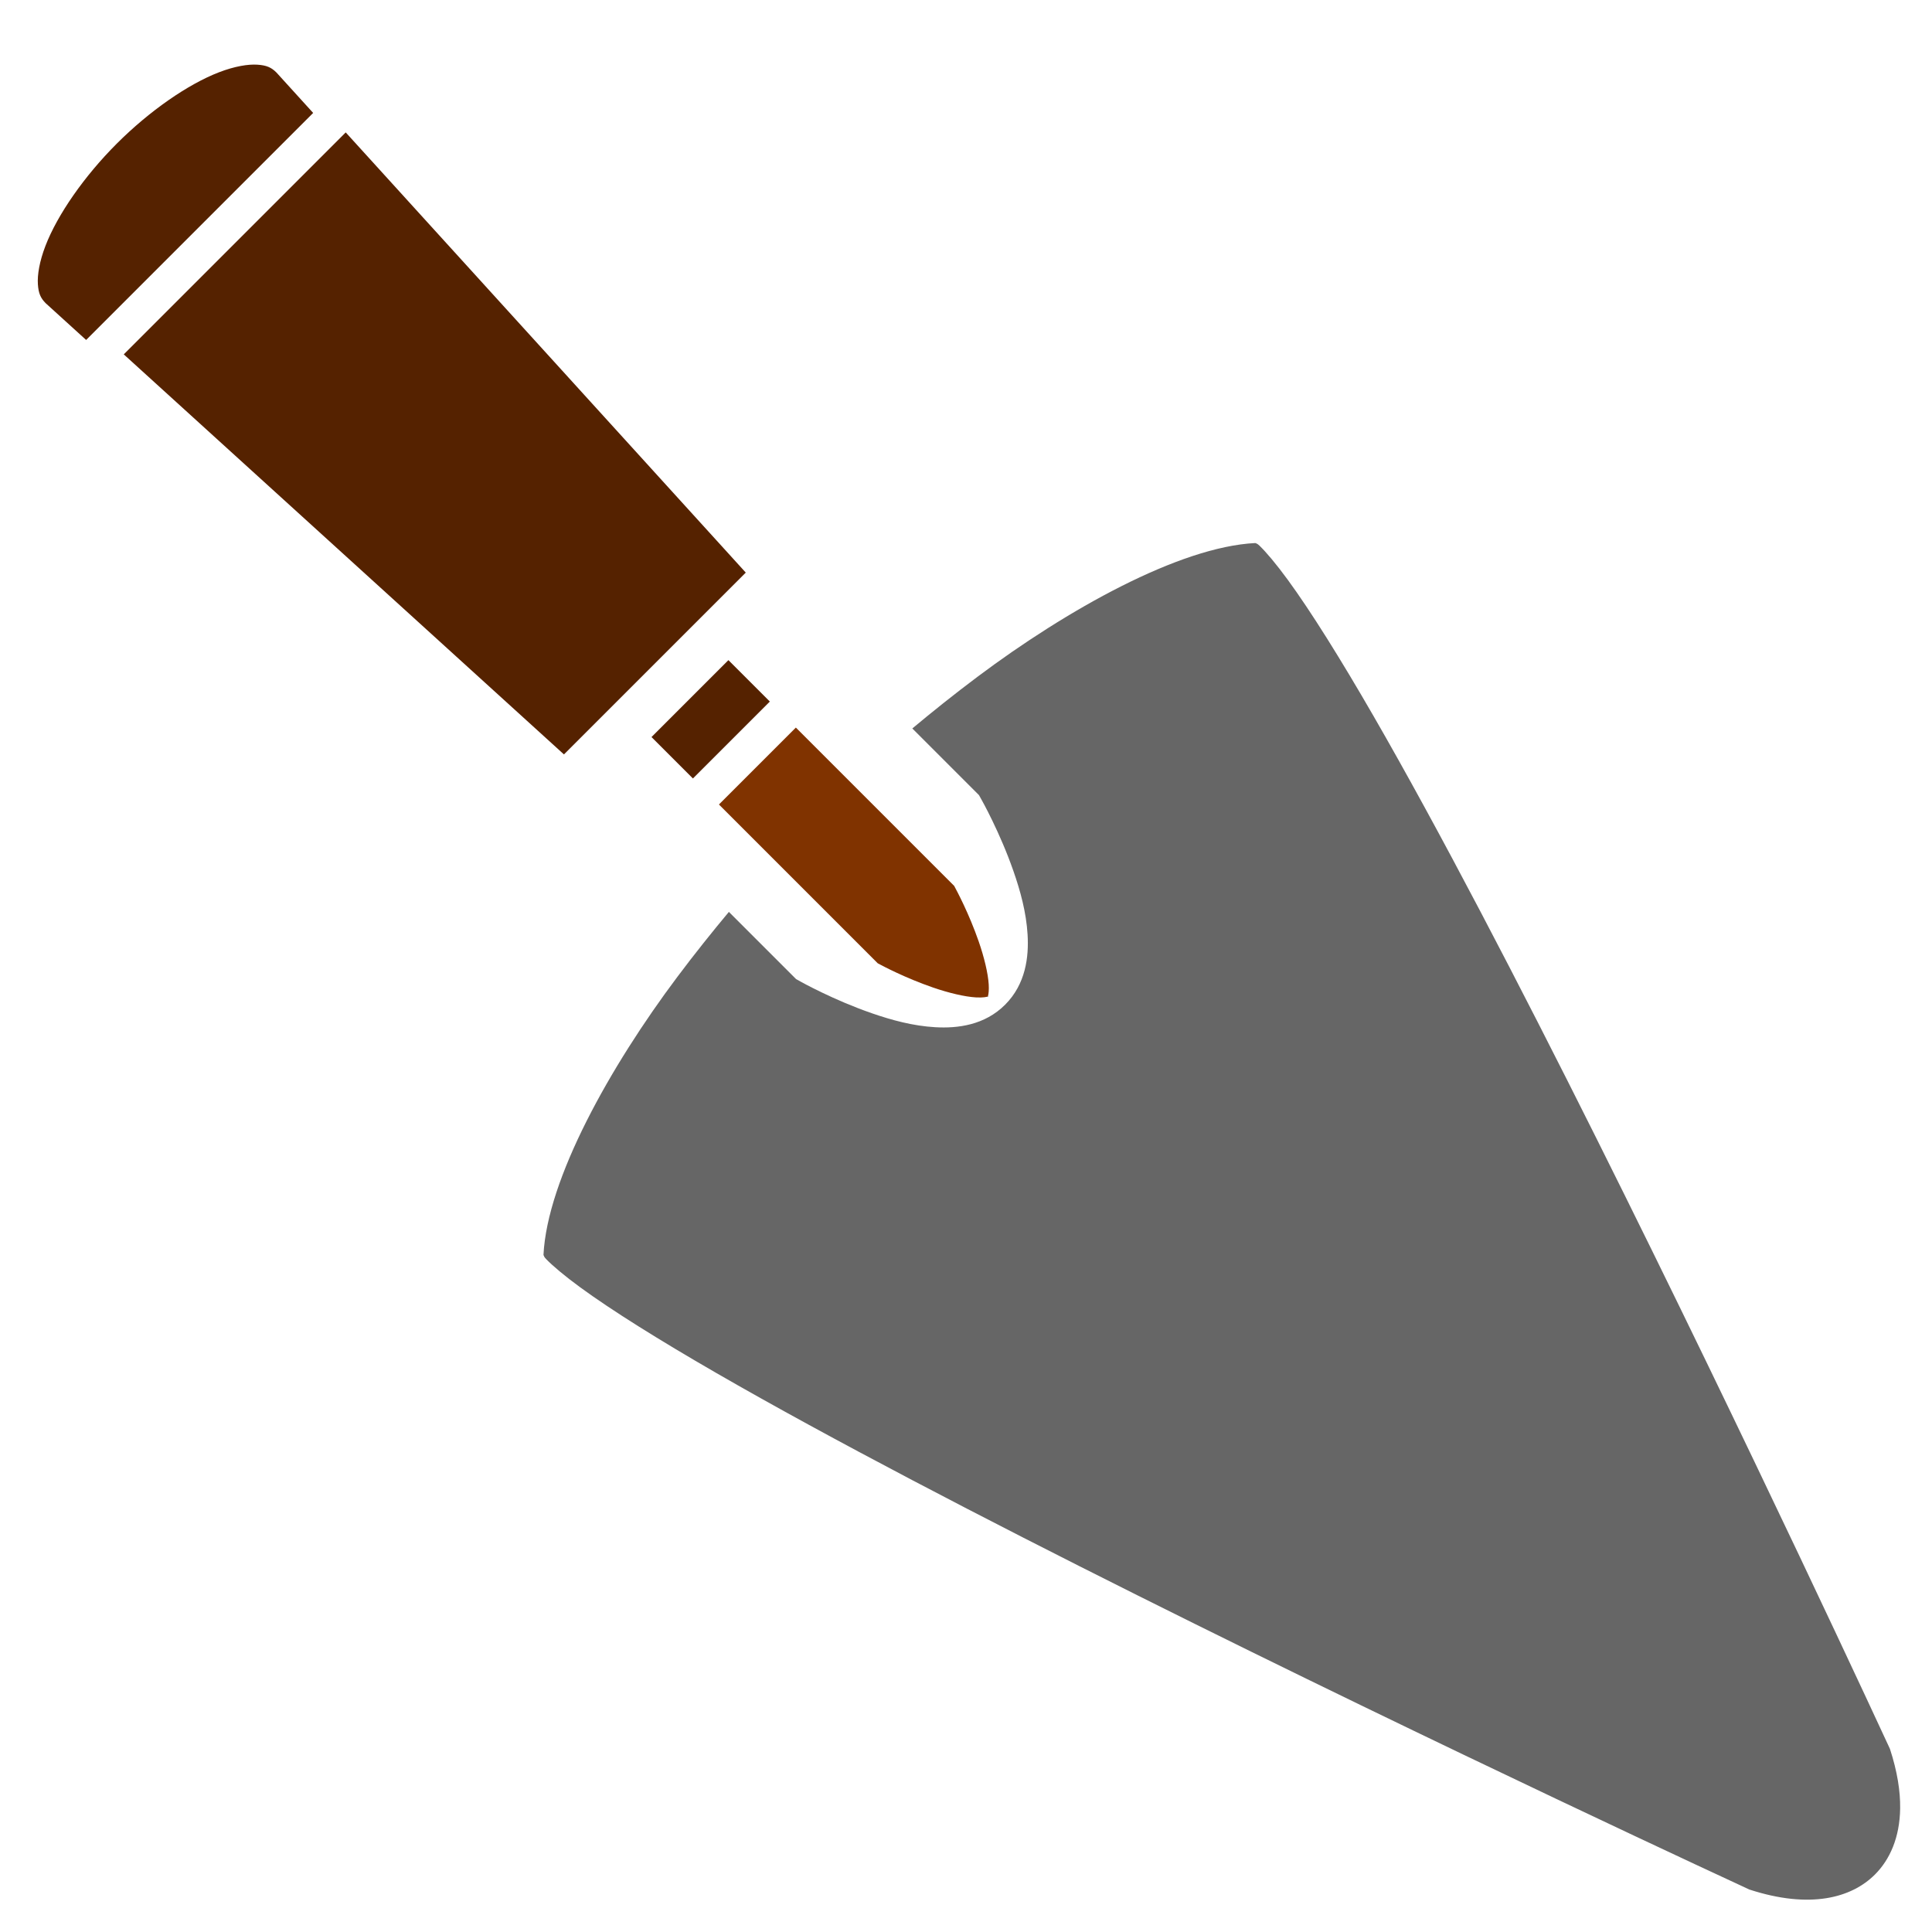
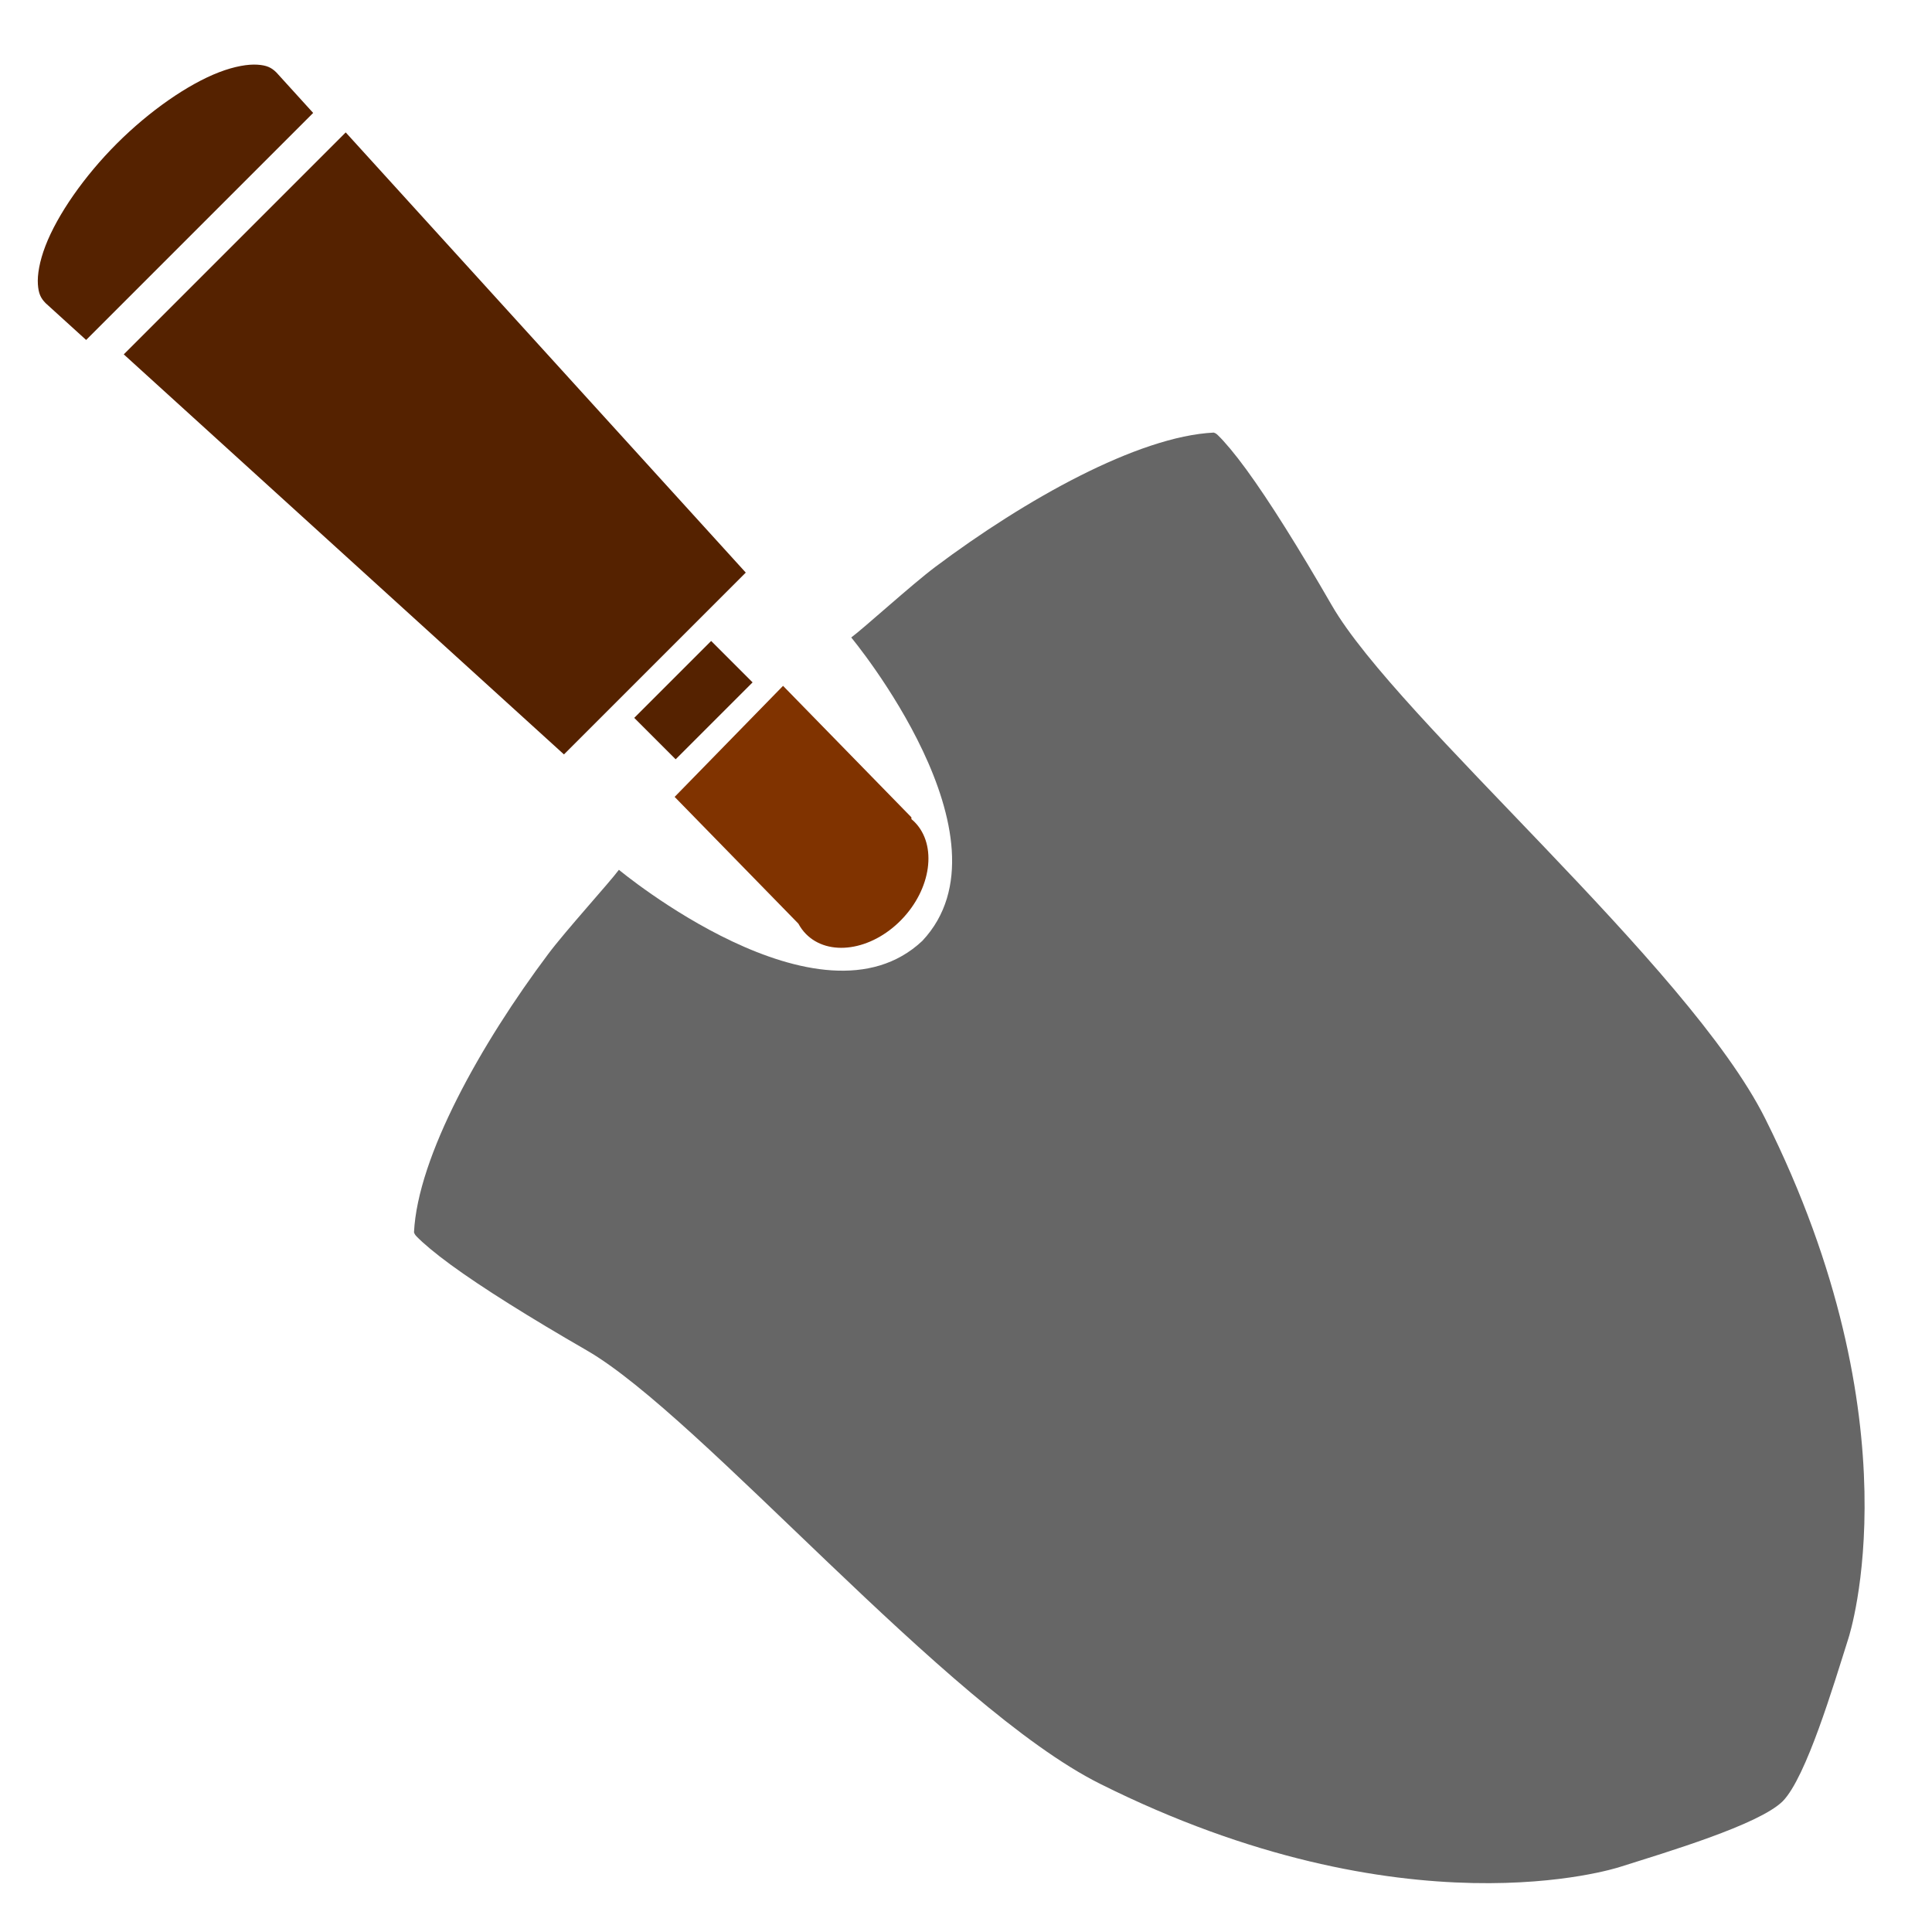
- <svg xmlns="http://www.w3.org/2000/svg" viewBox="0 0 512 512" style="height: 512px; width: 512px;" id="svg2" version="1.1">
-   <defs id="defs10" />
-   <path style="fill:#666666" d="m 503.559,479.239 c 0.067,-4.568 -0.765,-9.824 -2.702,-15.761 -0.455,-0.982 -37.547,-81.321 -77.979,-162.185 -20.339,-40.679 -41.466,-81.349 -58.915,-111.594 -8.724,-15.124 -16.566,-27.668 -22.69,-36.048 -3.06,-4.191 -5.736,-7.347 -7.507,-9.052 -0.566,-0.543 -0.772,-0.55 -1.083,-0.687 -20.116,0.981 -49.93,17.66 -73.656,35.455 -6.216,4.661 -12.025,9.317 -17.253,13.681 l 17.66,17.661 0.673,1.202 c 0,0 4.879,8.627 8.482,18.983 1.803,5.18 3.377,10.837 3.732,16.79 0.355,5.951 -0.502,13.104 -5.943,18.562 -5.433,5.444 -12.571,6.317 -18.506,5.977 -5.938,-0.337 -11.579,-1.891 -16.745,-3.674 -10.334,-3.566 -18.942,-8.405 -18.942,-8.405 l -1.215,-0.676 -17.808,-17.808 c -4.362,5.229 -9.018,11.037 -13.68,17.253 -17.794,23.726 -34.473,53.538 -35.454,73.655 0.136,0.31 0.142,0.518 0.687,1.083 1.704,1.771 4.861,4.446 9.051,7.507 8.379,6.125 20.924,13.967 36.048,22.691 30.245,17.45 70.915,38.576 111.594,58.915 80.864,40.432 161.203,77.526 162.185,77.979 16.062,5.239 27.071,2.242 33.287,-3.976 3.922,-3.92 6.57,-9.739 6.681,-17.528 z" id="path4152" />
-   <path style="fill:#803300" d="m 262.049,261.9 c 0.002,-0.299 -0.006,-0.635 -0.028,-1.005 -0.177,-2.955 -1.216,-7.263 -2.661,-11.414 -2.561,-7.365 -5.722,-13.286 -6.492,-14.71 l -41.956,-41.956 -20.386,20.386 42.084,42.083 c 1.436,0.773 7.322,3.892 14.648,6.42 4.136,1.43 8.433,2.45 11.37,2.617 1.976,0.113 2.87,-0.146 3.167,-0.224 0.067,-0.247 0.247,-0.873 0.253,-2.199 z" id="path4150" />
+ <svg xmlns="http://www.w3.org/2000/svg" viewBox="0 0 512 512" id="svg2" version="1.1" width="546.133" height="546.133">
+   <defs id="defs10">
+     </defs>
+   <path style="fill:#803300" d="m 779.047,99.088 c 0.002,-0.299 -0.006,-0.635 -0.028,-1.005 -0.177,-2.955 -1.216,-7.263 -2.661,-11.414 -2.561,-7.365 -0.097,-7.661 -0.867,-9.085 l -41.956,-41.956 -20.386,20.386 42.084,42.083 c 1.436,0.773 1.697,-1.733 9.023,0.795 4.136,1.43 8.433,2.45 11.37,2.617 1.976,0.113 2.87,-0.146 3.167,-0.224 0.067,-0.247 0.247,-0.873 0.253,-2.199 z" id="path4150" />
  <path style="fill:#4d4d4d" d="m 261.796,264.098 c -0.039,0.144 -0.047,0.196 0.071,0.078 0.122,-0.122 0.074,-0.116 -0.071,-0.078 z" id="path4148" />
-   <path style="fill:#552200" d="m 204.017,185.922 -10.98,-10.977 -20.382,20.382 10.977,10.977 20.384,-20.382 z" id="path4146" />
+   <path style="fill:#552200" d="m 199.441,180.838 -10.98,-10.977 -20.382,20.382 10.977,10.977 20.384,-20.382 z" id="path4146" />
  <path style="fill:#552200" d="M 197.637,151.743 91.619,35.09 32.799,93.91 149.453,199.928 197.637,151.744 Z" id="path4144" />
  <path style="fill:#552200" d="M 82.99,29.926 73.252,19.21 c -1.356,-1.345 -2.606,-1.907 -5.034,-2.068 -2.451,-0.164 -6.023,0.412 -10.159,2.003 -8.272,3.182 -18.481,10.287 -27.105,18.911 -8.624,8.624 -15.729,18.833 -18.911,27.105 -1.59,4.136 -2.167,7.706 -2.003,10.159 0.162,2.428 0.723,3.678 2.068,5.034 l 10.716,9.739 60.168,-60.167 z" id="path4140" />
+   <path id="path4487" d="m 1067.705,161.954 c -37.184,-1.136 -43.54,-70.174 -43.54,-70.174 -4.093,0.613 -21.3,1.428 -28.991,2.527 -29.359,4.194 -62.425,13.481 -77.342,27.012 -0.123,0.316 -0.266,0.467 -0.28,1.252 -0.047,2.457 0.293,6.581 1.092,11.708 1.594,10.256 4.919,24.671 9.445,41.535 9.048,33.725 0.575,134.23 14.958,177.377 28.59,85.77 80.874,112.516 81.835,113.014 11.742,6.091 34.096,18.21 42.888,18.209 0,0 -0.065,-314.606 -0.064,-322.46 z m -0.01,0 c 37.184,-1.136 43.54,-70.174 43.54,-70.174 4.093,0.613 21.3,1.428 28.991,2.527 29.359,4.194 62.425,13.481 77.342,27.012 0.123,0.316 0.266,0.467 0.28,1.252 0.047,2.457 -0.293,6.581 -1.092,11.708 -1.594,10.256 -4.919,24.671 -9.445,41.535 -9.048,33.725 -0.575,134.23 -14.958,177.377 -28.59,85.77 -80.874,112.516 -81.835,113.014 -11.742,6.091 -34.096,18.21 -42.888,18.209 0,0 0.065,-314.606 0.064,-322.46 z" style="fill:#666666" />
+   <path style="fill:#803300;stroke-width:1.081" d="m 178.785,211.186 32.795,33.591 a 15.522,20.681 42.536 0 0 1.961,2.693 15.522,20.681 42.536 0 0 25.292,-3.679 15.522,20.681 42.536 0 0 3.591,-25.906 15.522,20.681 42.536 0 0 -0.895,-0.816 c 0.031,-0.17 0.029,-0.332 -0.023,-0.498 l -33.99,-34.815 z" id="path4499" />
+   <path style="fill:#666666;stroke-width:1" d="m 164.016,230.509 c -2.461,3.328 -14.053,16.072 -18.714,22.288 -17.794,23.726 -34.609,53.673 -35.589,73.789 0.136,0.31 0.142,0.518 0.688,1.084 1.704,1.771 4.861,4.445 9.052,7.506 8.379,6.125 20.924,13.968 36.048,22.692 30.245,17.45 95.321,94.508 136.001,114.847 80.864,40.432 136.748,22.374 137.78,22.047 12.548,-3.976 36.739,-11.161 43.101,-17.359 0,0 0.004,0.004 0.004,0.004 0.015,-0.015 0.031,-0.034 0.047,-0.049 0.015,-0.015 0.034,-0.031 0.049,-0.047 0,0 -0.004,-0.004 -0.004,-0.004 6.198,-6.362 13.383,-30.555 17.36,-43.102 0.327,-1.031 18.385,-56.915 -22.047,-137.78 -20.339,-40.679 -97.397,-105.755 -114.847,-136.001 -8.724,-15.124 -16.567,-27.669 -22.692,-36.048 -3.06,-4.19 -5.736,-7.346 -7.507,-9.05 -0.565,-0.546 -0.773,-0.551 -1.084,-0.688 -20.116,0.98 -50.064,17.794 -73.789,35.589 -6.216,4.662 -18.959,16.252 -22.287,18.713 0,0 44.316,53.304 18.837,80.403 -0.002,0.002 -0.003,0.003 -0.005,0.005 -27.098,25.479 -80.401,-18.839 -80.401,-18.839 z" id="path4512" />
</svg>
